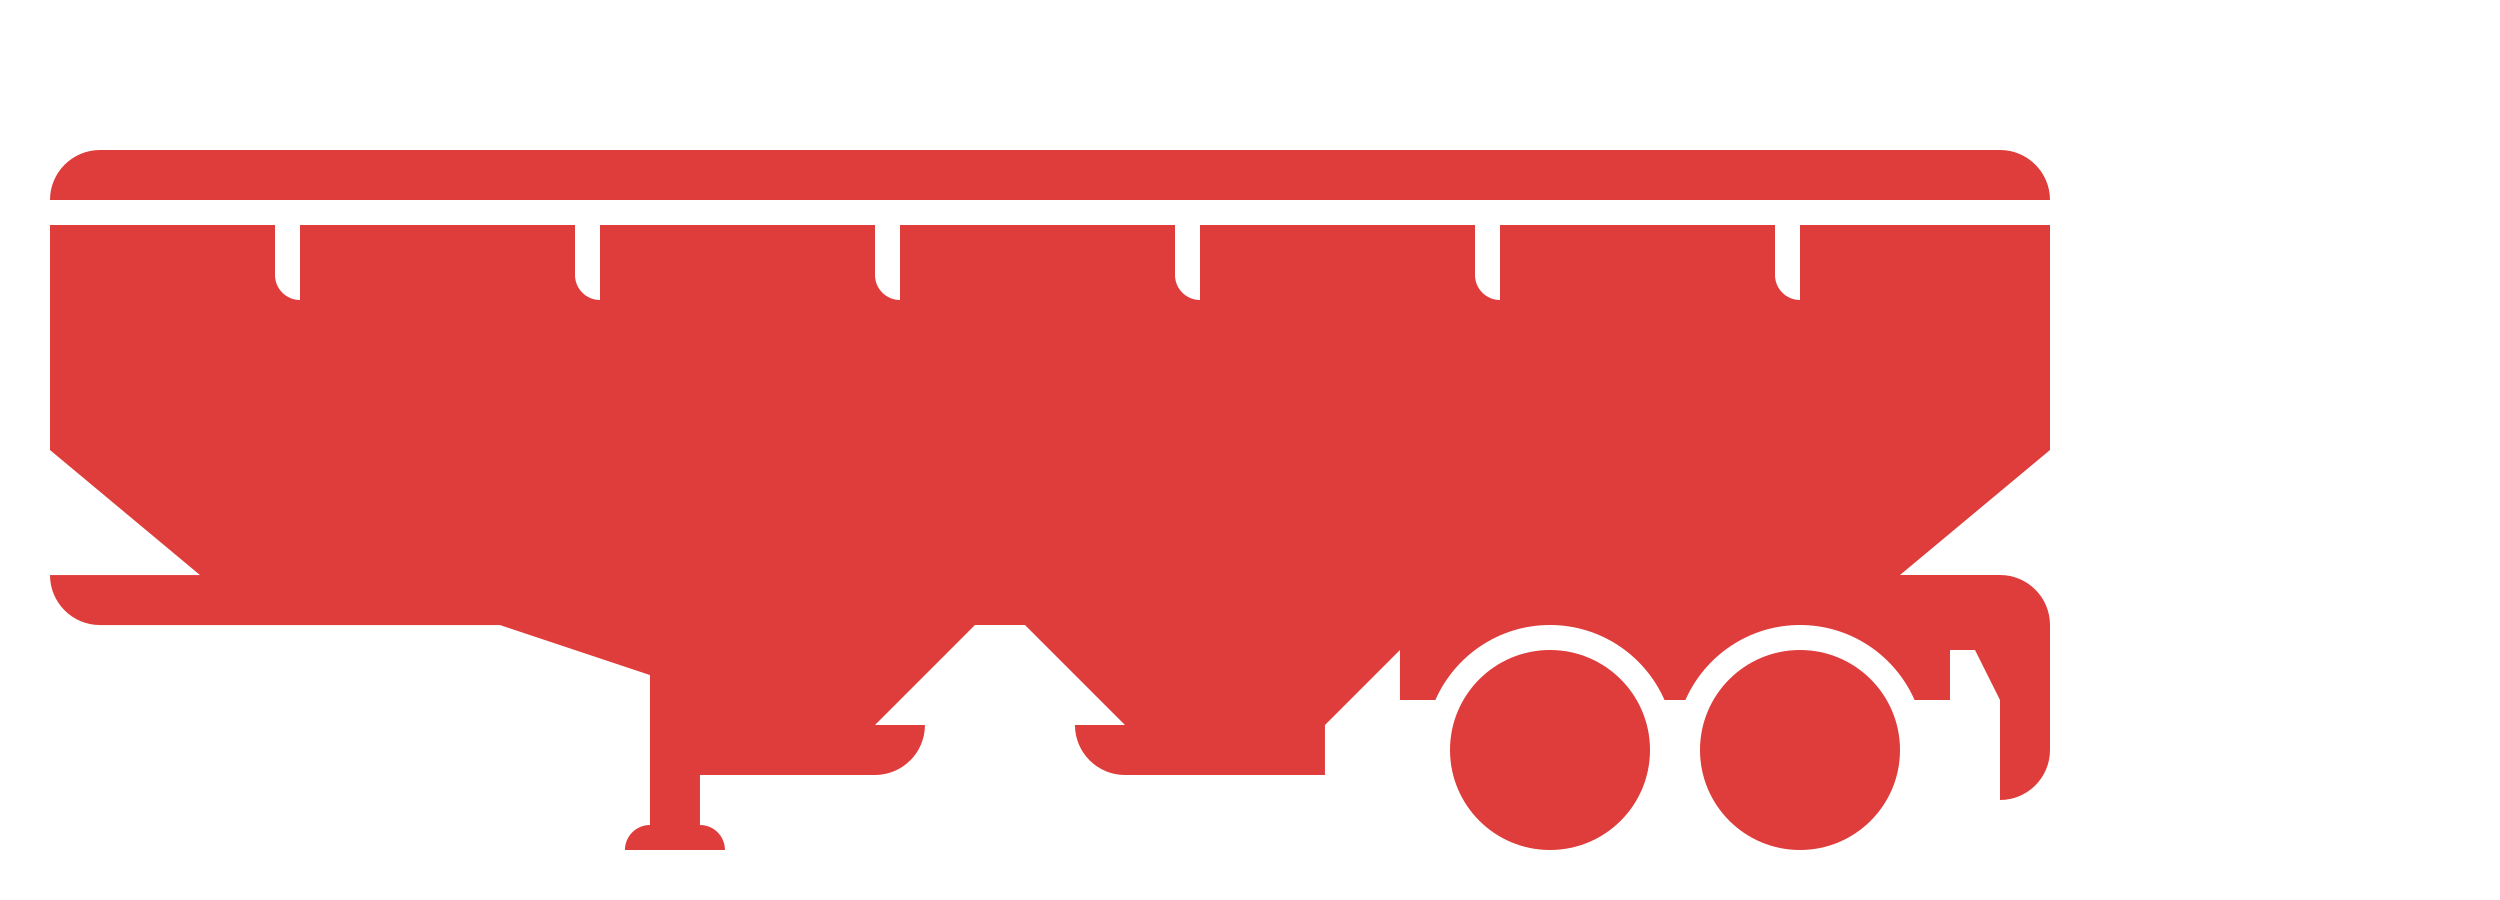
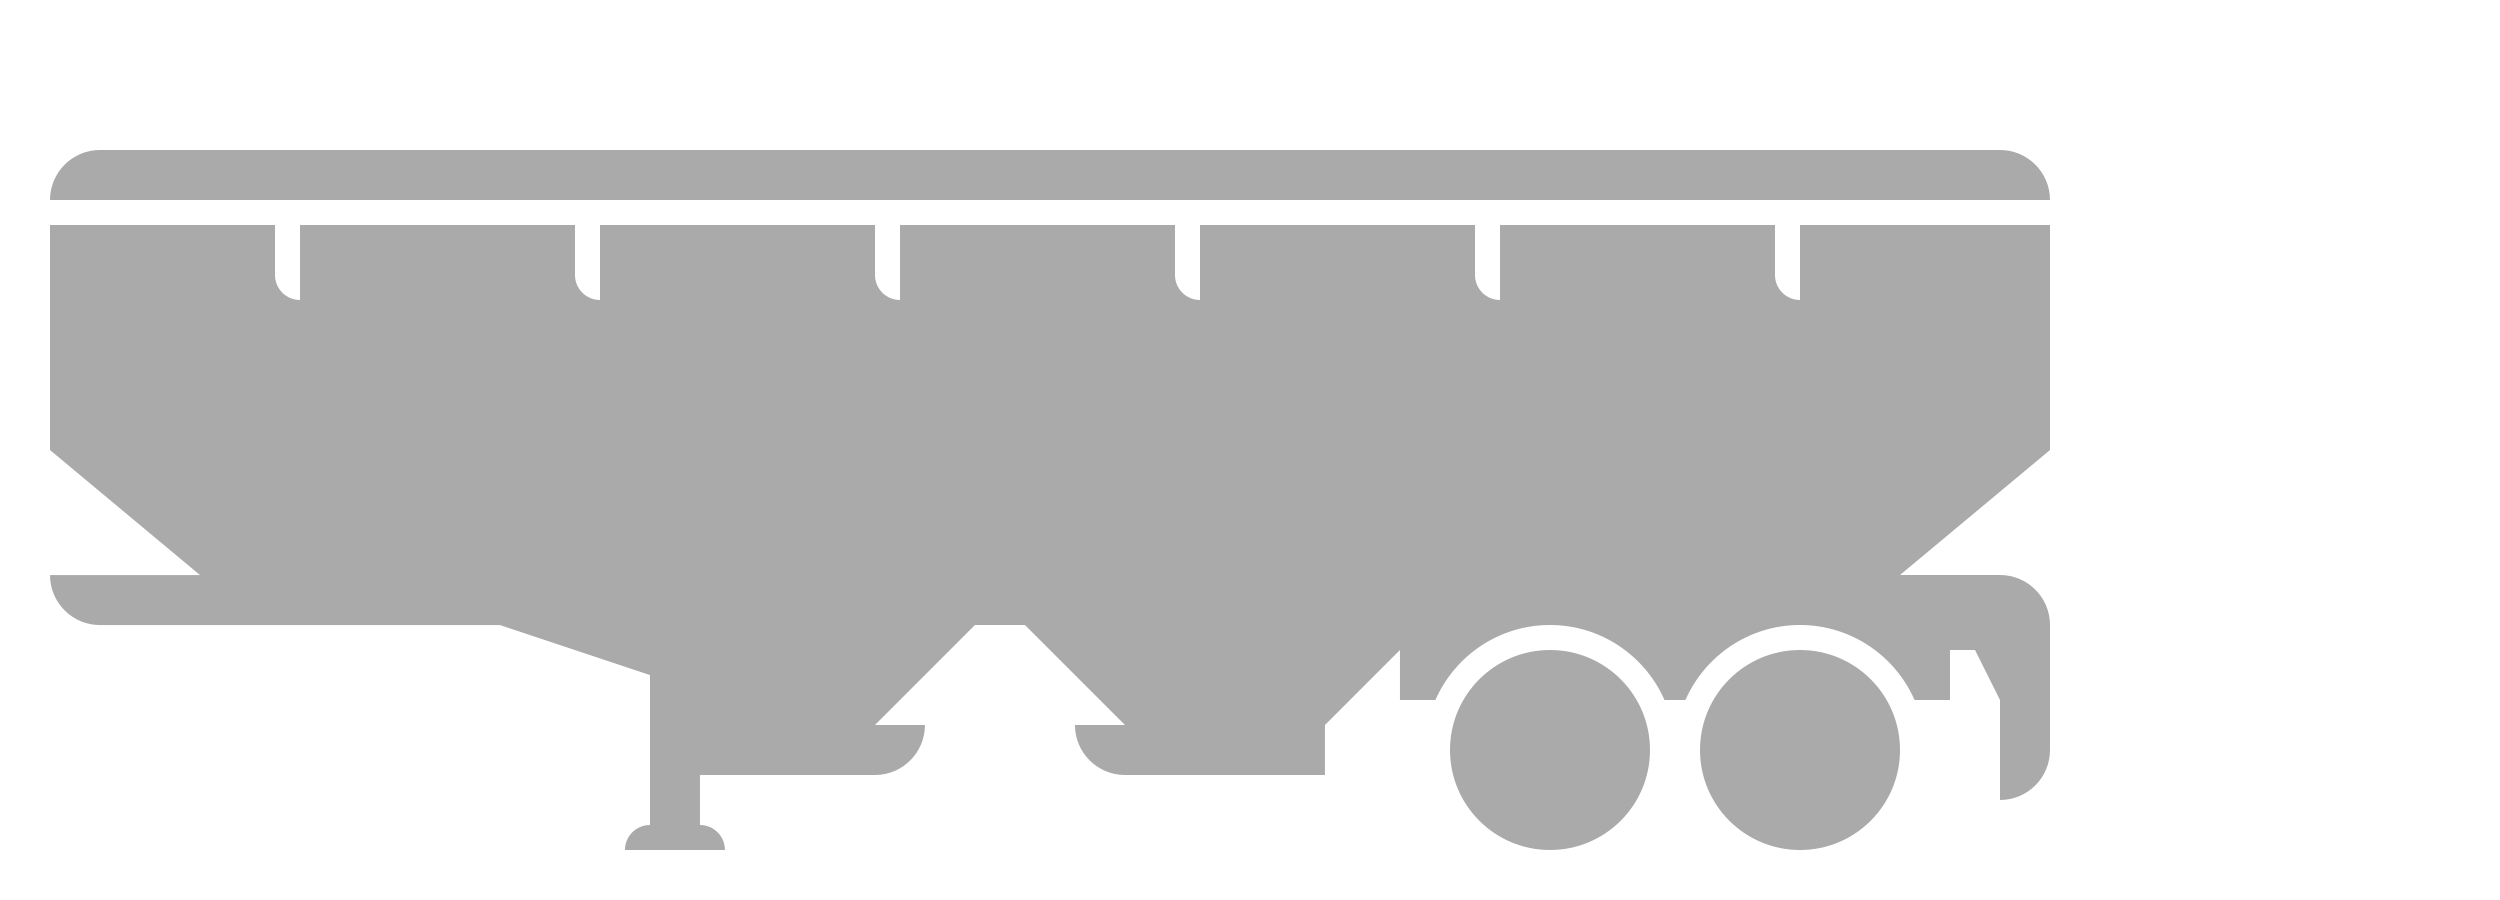
<svg xmlns="http://www.w3.org/2000/svg" width="50" height="18" viewBox="0 0 50 18" fill="none">
-   <path d="M36 17C34.895 17 34 16.105 34 15C34 13.895 34.895 13 36 13C37.105 13 38 13.895 38 15C38 16.105 37.105 17 36 17Z" fill="#DF3C3C" />
-   <path d="M31 17C29.895 17 29 16.105 29 15C29 13.895 29.895 13 31 13C32.105 13 33 13.895 33 15C33 16.105 32.105 17 31 17Z" fill="#DF3C3C" />
-   <path d="M1 4H41C41 3.448 40.552 3 40 3H2C1.448 3 1 3.448 1 4Z" fill="#DF3C3C" />
-   <path d="M1 4.5H5.5V5.5C5.5 5.776 5.724 6 6 6V4.5H11.5V5.5C11.5 5.776 11.724 6 12 6V4.5H17.5V5.5C17.5 5.776 17.724 6 18 6V4.5H23.5V5.5C23.5 5.776 23.724 6 24 6V4.5H29.5V5.5C29.5 5.776 29.724 6 30 6V4.5H35.5V5.5C35.5 5.776 35.724 6 36 6V4.5H41V9L38 11.5H40C40.552 11.5 41 11.948 41 12.5V15C41 15.552 40.552 16 40 16V14L39.5 13H39V14H38.291C37.904 13.118 37.023 12.5 36 12.5C34.977 12.5 34.096 13.118 33.709 14H33.29C32.903 13.118 32.022 12.5 30.999 12.5C29.976 12.5 29.095 13.118 28.708 14H27.999V13L26.499 14.5V15.5H22.499C21.947 15.5 21.499 15.052 21.499 14.5H22.499L20.499 12.5H19.499L17.499 14.5H18.499C18.499 15.052 18.051 15.5 17.499 15.5H13.999V16.5C14.275 16.5 14.499 16.724 14.499 17H12.499C12.499 16.724 12.723 16.5 12.999 16.5V13.501L9.999 12.501H1.999C1.447 12.501 1 12.053 1 11.501H3.999L1 9.001V4.5Z" fill="#DF3C3C" />
+   <path d="M36 17C34.895 17 34 16.105 34 15C34 13.895 34.895 13 36 13C37.105 13 38 13.895 38 15C38 16.105 37.105 17 36 17Z" fill="#aaa" />
+   <path d="M31 17C29.895 17 29 16.105 29 15C29 13.895 29.895 13 31 13C32.105 13 33 13.895 33 15C33 16.105 32.105 17 31 17Z" fill="#aaa" />
+   <path d="M1 4H41C41 3.448 40.552 3 40 3H2C1.448 3 1 3.448 1 4Z" fill="#aaa" />
+   <path d="M1 4.5H5.5V5.5C5.5 5.776 5.724 6 6 6V4.5H11.5V5.5C11.5 5.776 11.724 6 12 6V4.5H17.5V5.5C17.5 5.776 17.724 6 18 6V4.5H23.5V5.5C23.5 5.776 23.724 6 24 6V4.5H29.5V5.5C29.5 5.776 29.724 6 30 6V4.5H35.5V5.5C35.5 5.776 35.724 6 36 6V4.5H41V9L38 11.5H40C40.552 11.5 41 11.948 41 12.5V15C41 15.552 40.552 16 40 16V14L39.5 13H39V14H38.291C37.904 13.118 37.023 12.5 36 12.5C34.977 12.5 34.096 13.118 33.709 14H33.29C32.903 13.118 32.022 12.5 30.999 12.5C29.976 12.5 29.095 13.118 28.708 14H27.999V13L26.499 14.5V15.5H22.499C21.947 15.5 21.499 15.052 21.499 14.5H22.499L20.499 12.5H19.499L17.499 14.5H18.499C18.499 15.052 18.051 15.5 17.499 15.5H13.999V16.5C14.275 16.5 14.499 16.724 14.499 17H12.499C12.499 16.724 12.723 16.5 12.999 16.5V13.501L9.999 12.501H1.999C1.447 12.501 1 12.053 1 11.501H3.999L1 9.001V4.5Z" fill="#aaa" />
</svg>
